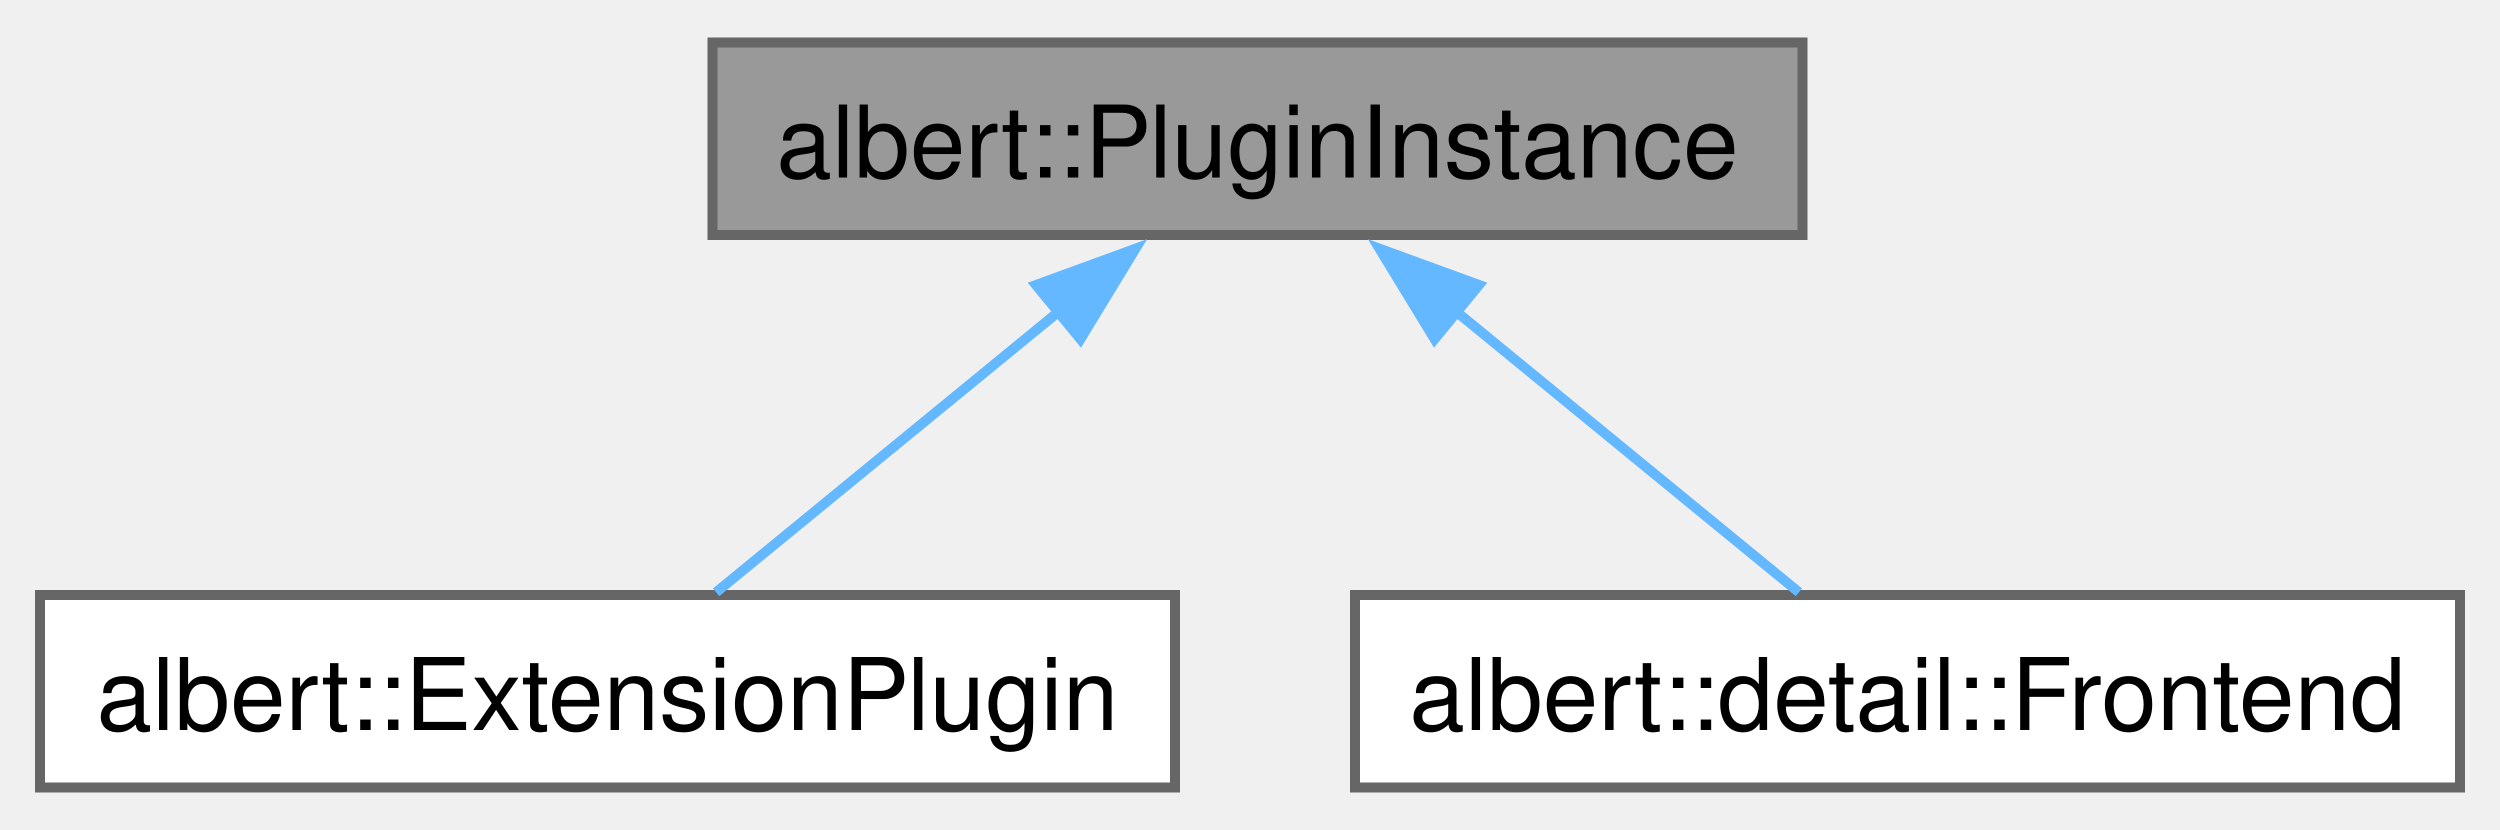
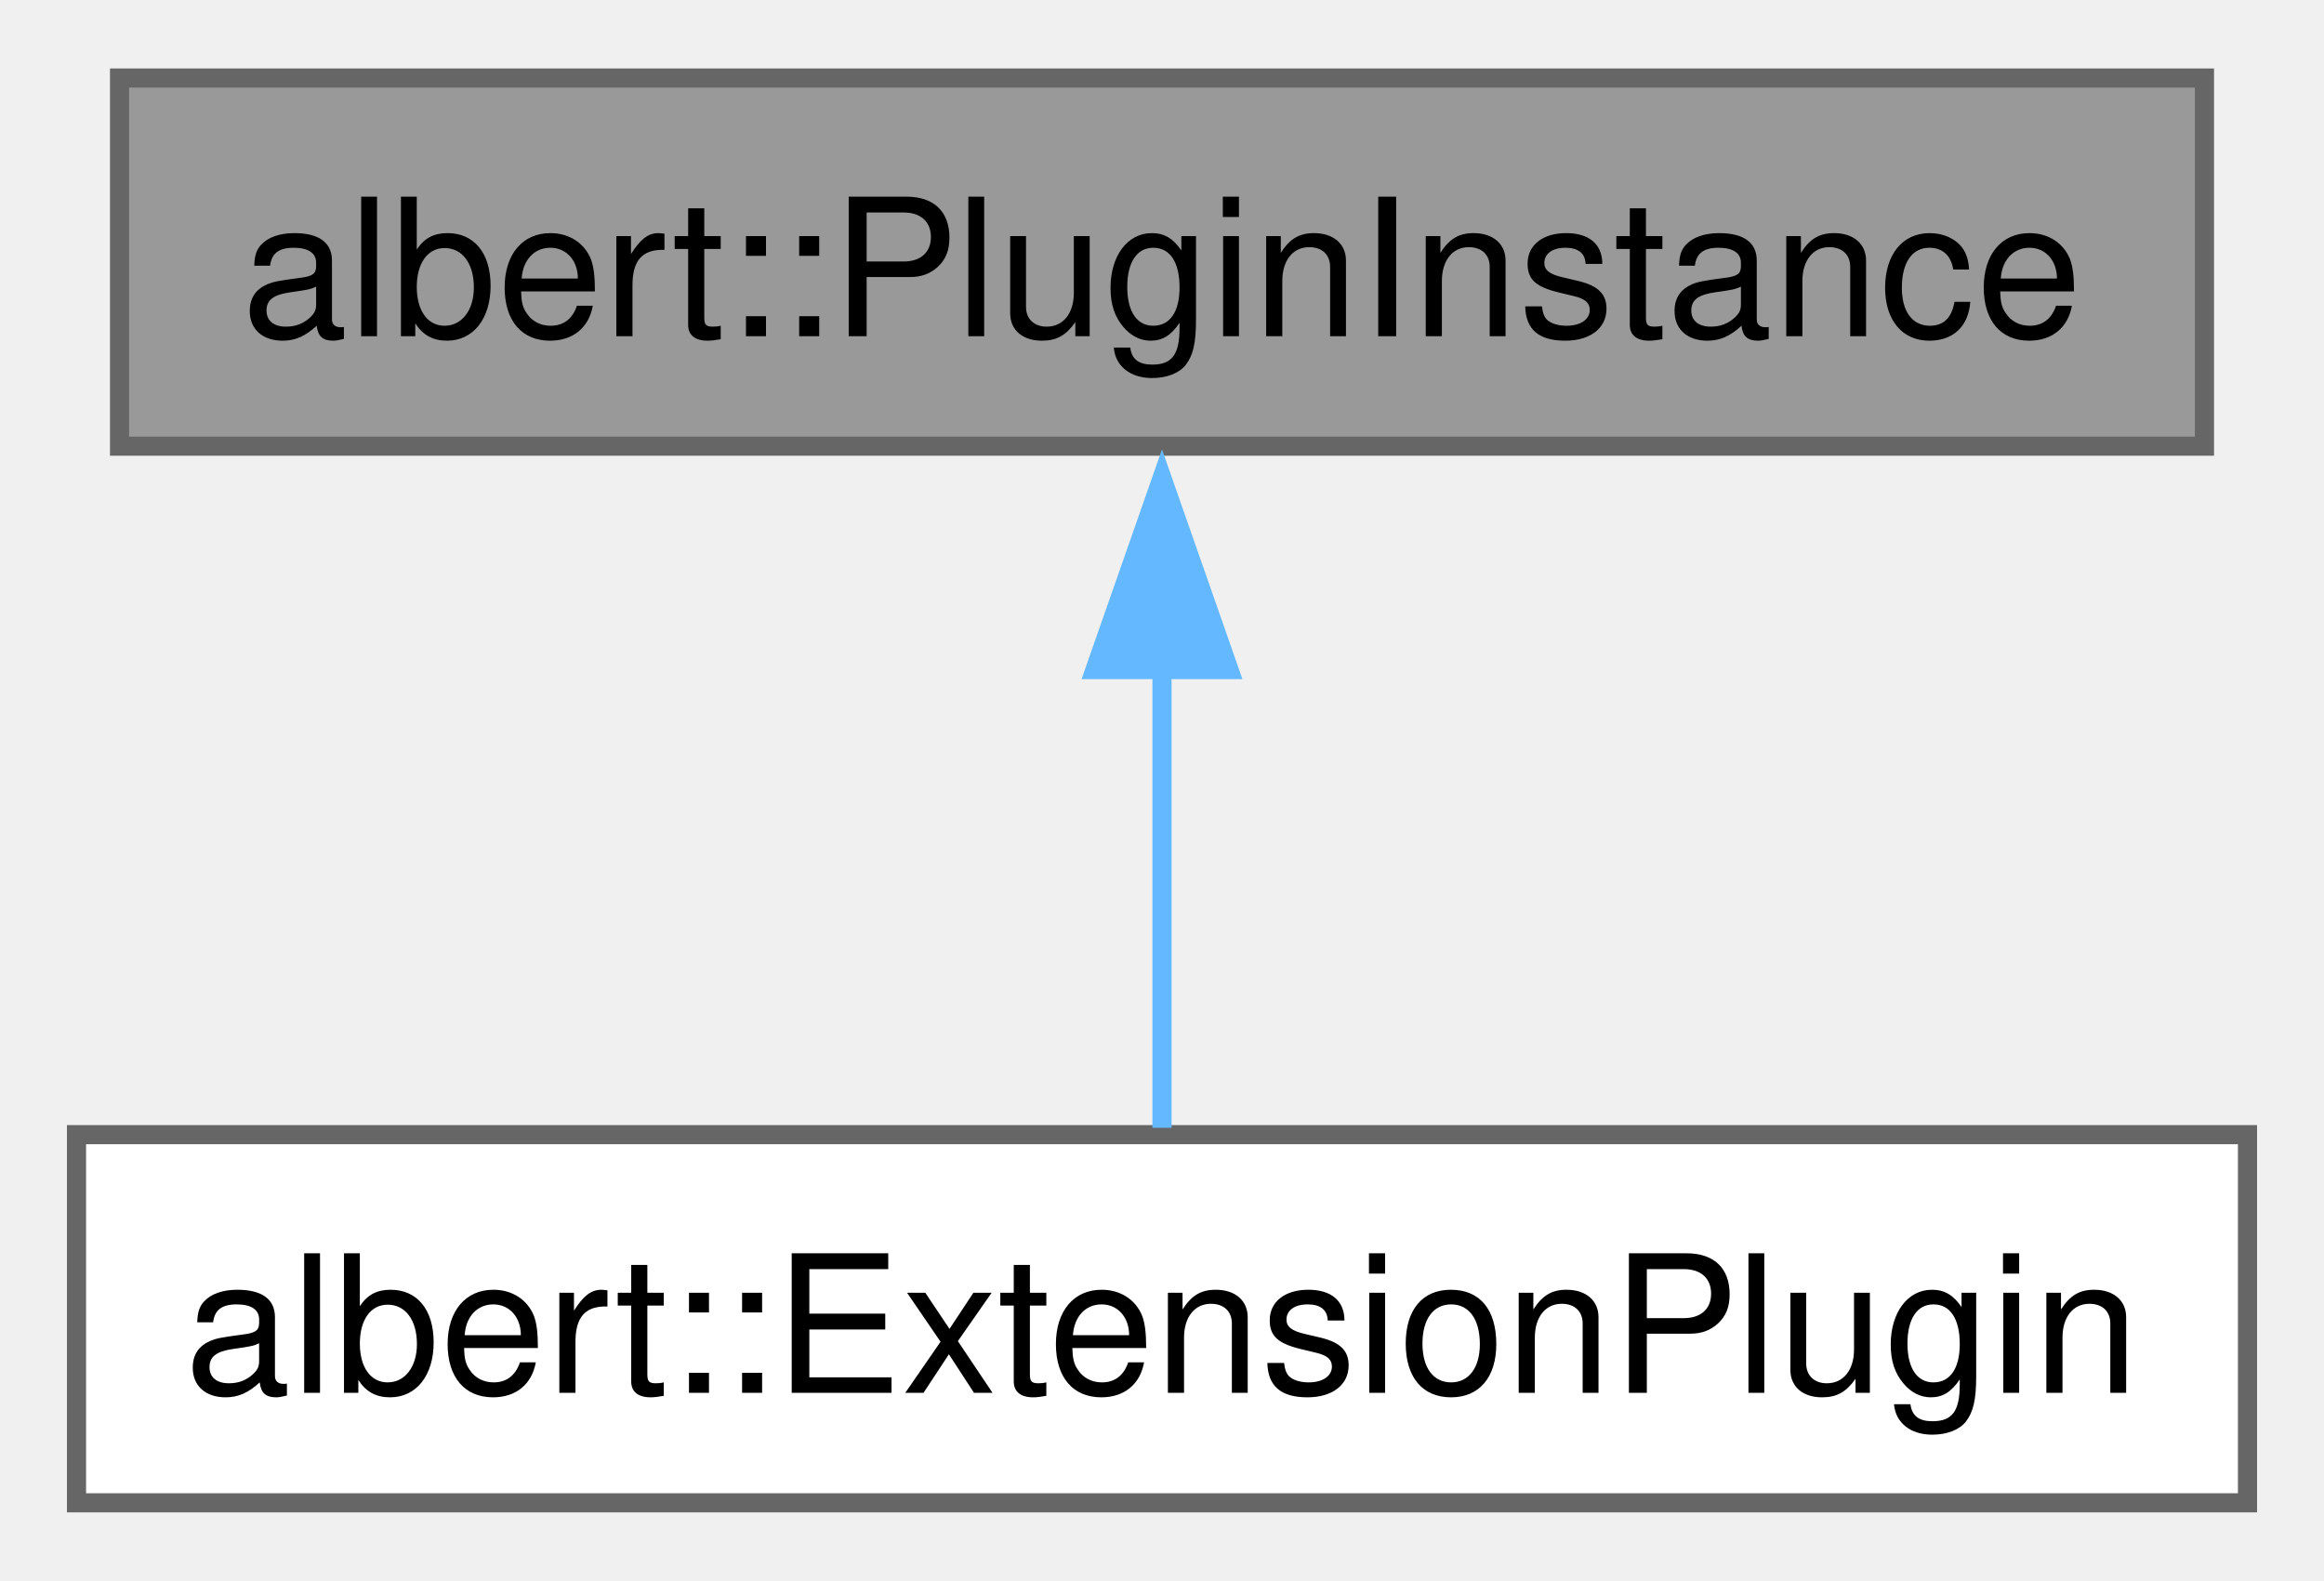
- <svg xmlns="http://www.w3.org/2000/svg" xmlns:xlink="http://www.w3.org/1999/xlink" width="250pt" height="83pt" viewBox="0.00 0.00 250.00 82.50">
+ <svg xmlns="http://www.w3.org/2000/svg" xmlns:xlink="http://www.w3.org/1999/xlink" width="122pt" height="83pt" viewBox="0.00 0.00 121.50 82.50">
  <g id="graph0" class="graph" transform="scale(1 1) rotate(0) translate(4 78.5)">
    <g id="Node000001" class="node">
      <g id="a_Node000001">
        <a xlink:title="Abstract plugin instance class.">
-           <polygon fill="#999999" stroke="#666666" points="176.25,-74.5 67.25,-74.5 67.25,-55.25 176.25,-55.25 176.25,-74.5" />
-           <text text-anchor="middle" x="121.75" y="-61" font-family="Helvetica,sans-Serif" font-size="10.00">albert::PluginInstance</text>
+           <polygon fill="#999999" stroke="#666666" points="111.25,-74.5 2.25,-74.5 2.25,-55.25 111.25,-55.25 111.25,-74.5" />
+           <text text-anchor="middle" x="56.75" y="-61" font-family="Helvetica,sans-Serif" font-size="10.00">albert::PluginInstance</text>
        </a>
      </g>
    </g>
    <g id="Node000002" class="node">
      <g id="a_Node000002">
        <a xlink:href="classalbert_1_1ExtensionPlugin.html" target="_top" xlink:title="Extension plugin base class.">
          <polygon fill="white" stroke="#666666" points="113.5,-19.25 0,-19.25 0,0 113.5,0 113.5,-19.25" />
          <text text-anchor="middle" x="56.75" y="-5.75" font-family="Helvetica,sans-Serif" font-size="10.00">albert::ExtensionPlugin</text>
        </a>
      </g>
    </g>
    <g id="edge1_Node000001_Node000002" class="edge">
      <g id="a_edge1_Node000001_Node000002">
        <a xlink:title=" ">
-           <path fill="none" stroke="#63b8ff" d="M101.96,-47.66C90.67,-38.42 76.96,-27.18 67.61,-19.52" />
-           <polygon fill="#63b8ff" stroke="#63b8ff" points="99.6,-50.25 109.55,-53.88 104.04,-44.84 99.6,-50.25" />
-         </a>
-       </g>
-     </g>
-     <g id="Node000003" class="node">
-       <g id="a_Node000003">
-         <a xlink:href="classalbert_1_1detail_1_1Frontend.html" target="_top" xlink:title="The interface for albert frontends.">
-           <polygon fill="white" stroke="#666666" points="242,-19.25 131.5,-19.25 131.5,0 242,0 242,-19.25" />
-           <text text-anchor="middle" x="186.75" y="-5.75" font-family="Helvetica,sans-Serif" font-size="10.00">albert::detail::Frontend</text>
-         </a>
-       </g>
-     </g>
-     <g id="edge2_Node000001_Node000003" class="edge">
-       <g id="a_edge2_Node000001_Node000003">
-         <a xlink:title=" ">
-           <path fill="none" stroke="#63b8ff" d="M141.54,-47.66C152.83,-38.42 166.54,-27.18 175.89,-19.52" />
-           <polygon fill="#63b8ff" stroke="#63b8ff" points="139.46,-44.84 133.95,-53.88 143.9,-50.25 139.46,-44.84" />
+           <path fill="none" stroke="#63b8ff" d="M56.75,-43.63C56.75,-35.34 56.75,-26.17 56.75,-19.61" />
+           <polygon fill="#63b8ff" stroke="#63b8ff" points="53.25,-43.57 56.75,-53.57 60.25,-43.57 53.25,-43.57" />
        </a>
      </g>
    </g>
  </g>
</svg>
